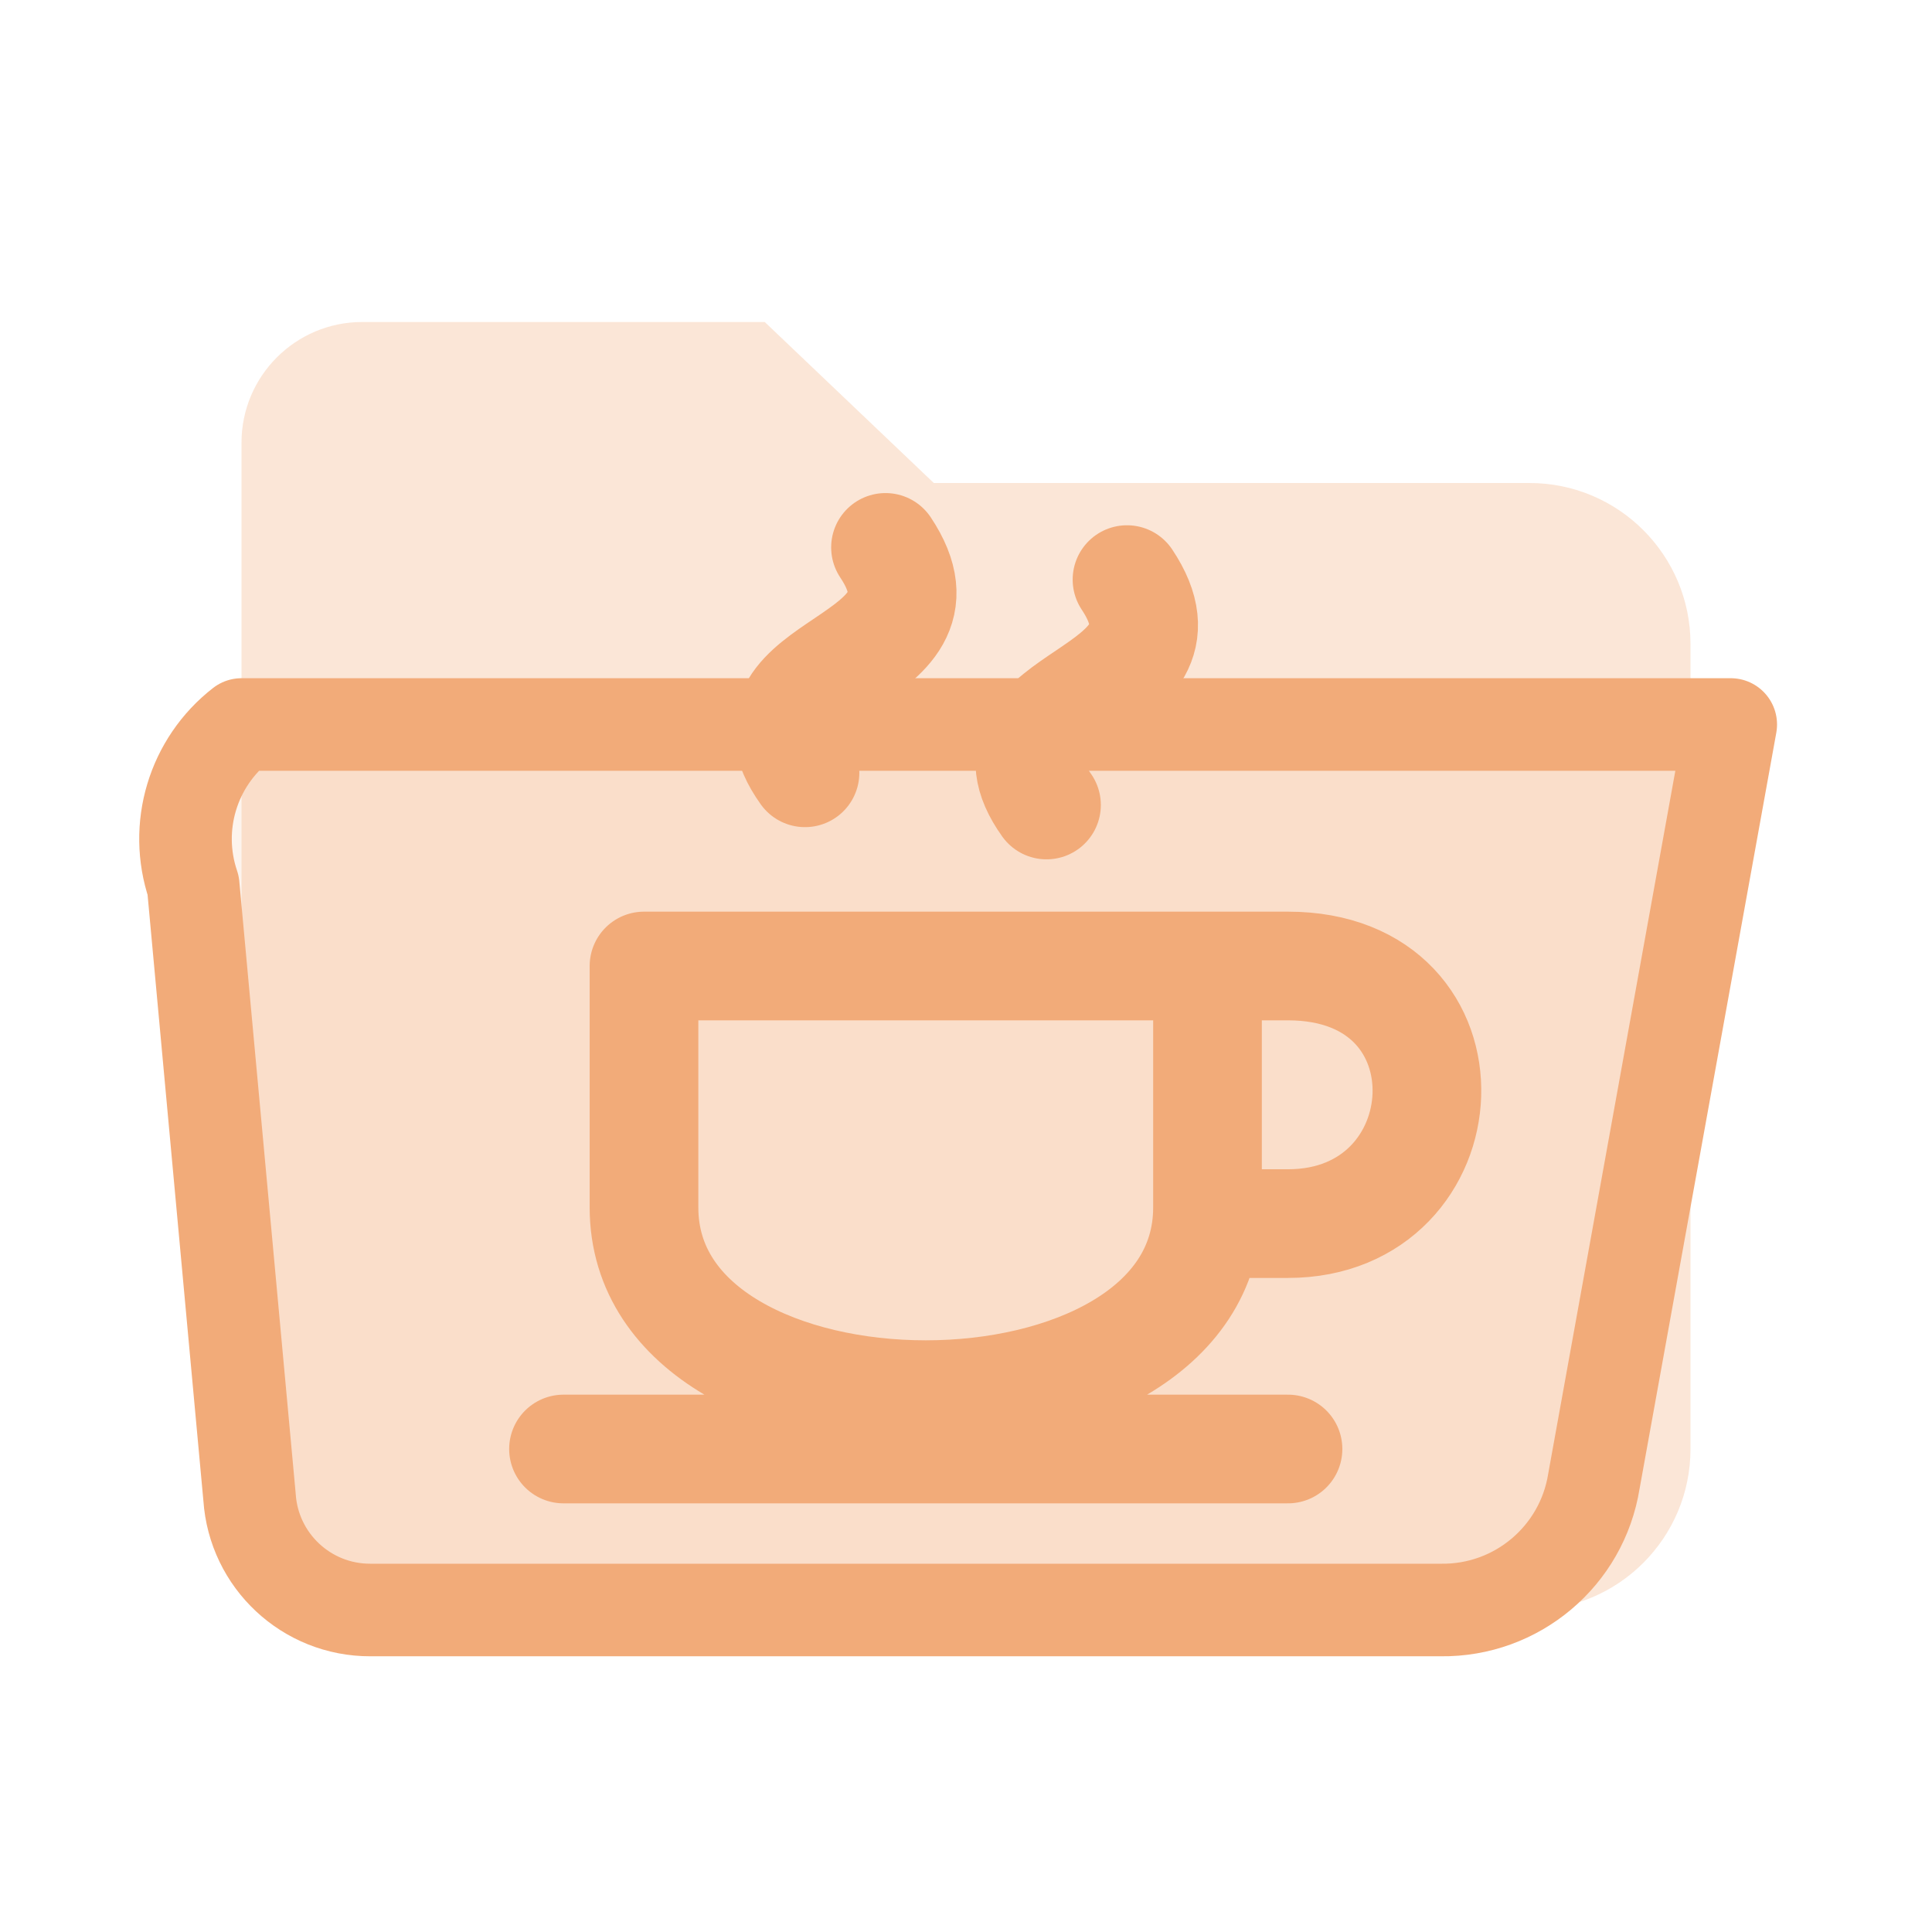
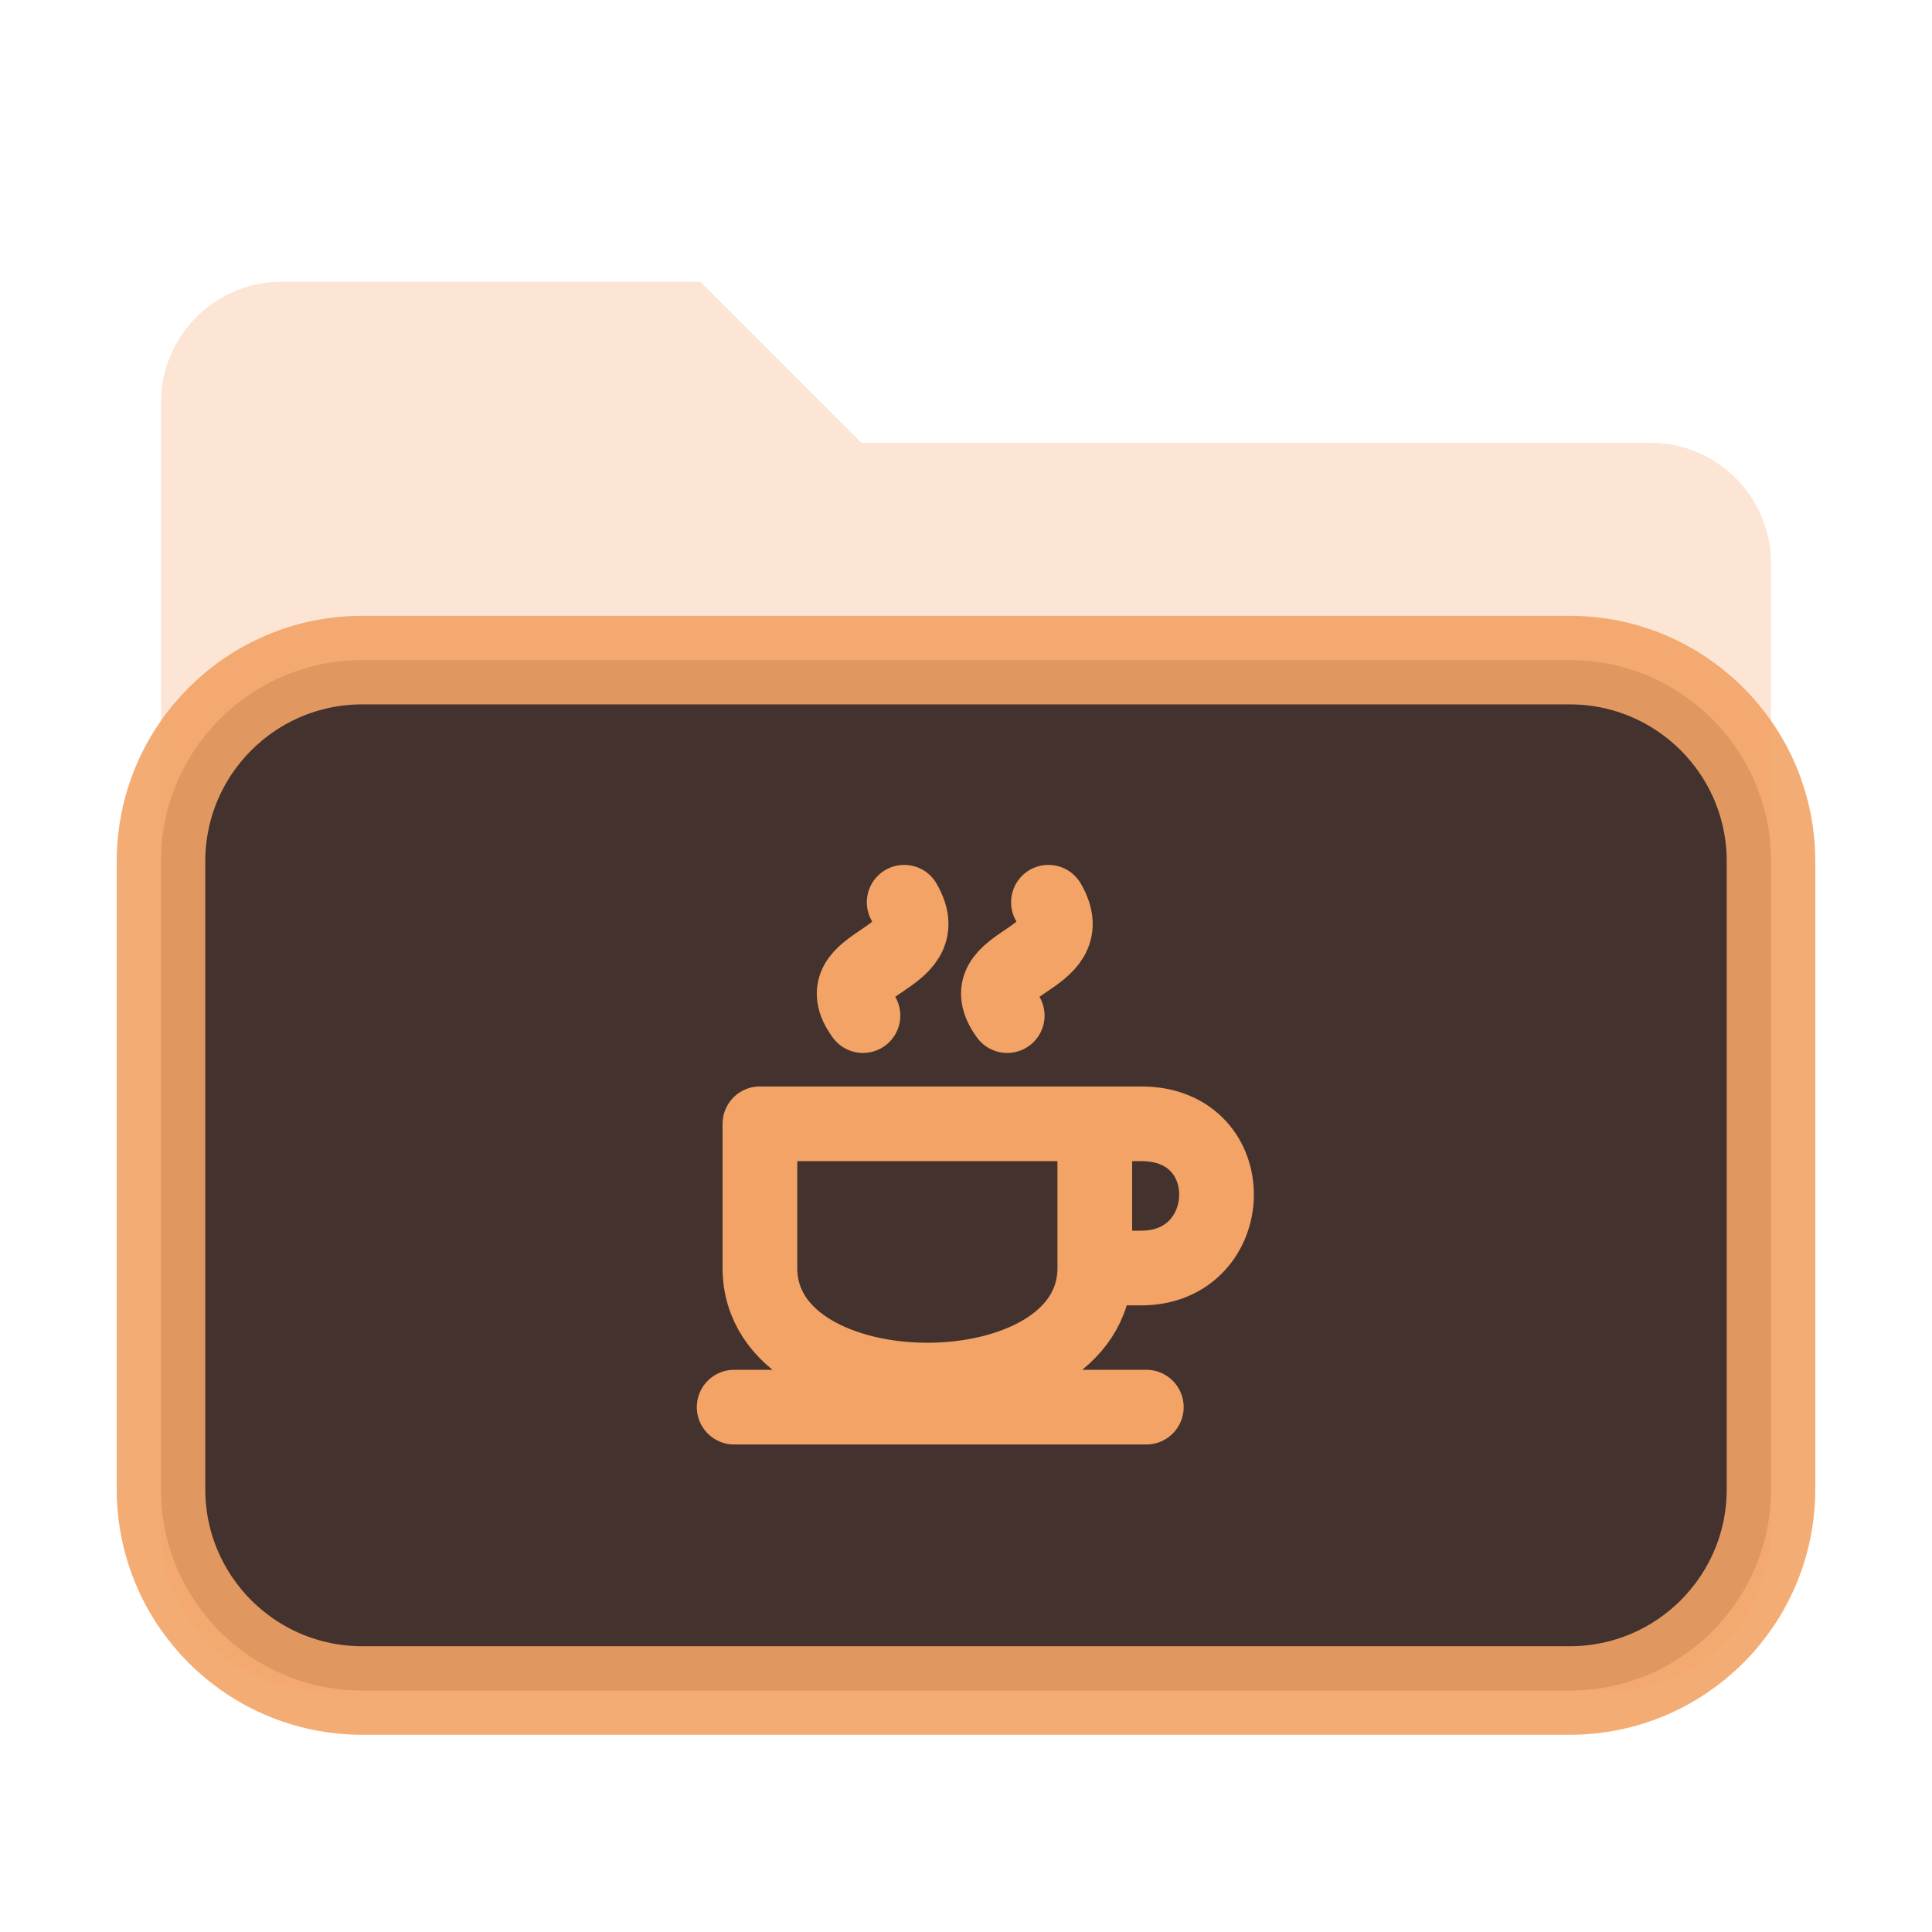
<svg xmlns="http://www.w3.org/2000/svg" viewBox="0 0 24 24" fill="none" stroke-linecap="round" stroke-linejoin="round">
-   <path d="M3 7V5.5A1.5 1.5 0 0 1 4.5 4h5l2.1 2H19a2 2 0 0 1 2 2v10a2 2 0 0 1-2 2H5a2 2 0 0 1-2-2Z" fill="#F2AB79" fill-opacity=".3" />
-   <path d="M3 9h18.5l-1.7 9.4a1.9 1.9 0 0 1-1.9 1.6H4.6a1.5 1.5 0 0 1-1.5-1.4L2.4 11A1.8 1.8 0 0 1 3 9Z" fill="#F2AB79" fill-opacity=".13" stroke="#F2AB79" stroke-width="1.15" />
-   <path d="M8 12h7v3c0 3.1-7 3.1-7 0Zm7 0h1c2.4 0 2.2 3.2 0 3.2h-1M10 9.6c-1-1.4 2-1.3 1-2.8M13 10c-1-1.4 2-1.3 1-2.8M7 18h9" stroke="#F2AB79" stroke-width="1.35" />
+   <path d="M2 6.5V5a1.5 1.5 0 0 1 1.5-1.5h5.2l2 2H20.5A1.5 1.5 0 0 1 22 7v12a2 2 0 0 1-2 2H4a2 2 0 0 1-2-2Z" fill="#F2A365" fill-opacity=".28" />
+   <rect x="2" y="8.2" width="20" height="12.8" rx="2.5" fill="#13121F" />
+   <rect x="2" y="8.2" width="20" height="12.8" rx="2.5" fill="#F2A365" fill-opacity=".22" stroke="#F2A365" stroke-opacity=".9" stroke-width="1.1" />
+   <g transform="translate(12 14.6) scale(0.64) translate(-12 -12.5)">
+     <path d="M8 11.5h6.5v2.8c0 2.9-6.5 2.9-6.5 0Zm6.5 0h.9c2 0 1.9 2.8 0 2.8h-.9M10 9.4c-.8-1.1 1.5-1 .8-2.2M12.8 9.4c-.8-1.1 1.5-1 .8-2.2M7.5 17h8" stroke="#F2A365" stroke-width="1.45" />
+   </g>
</svg>
